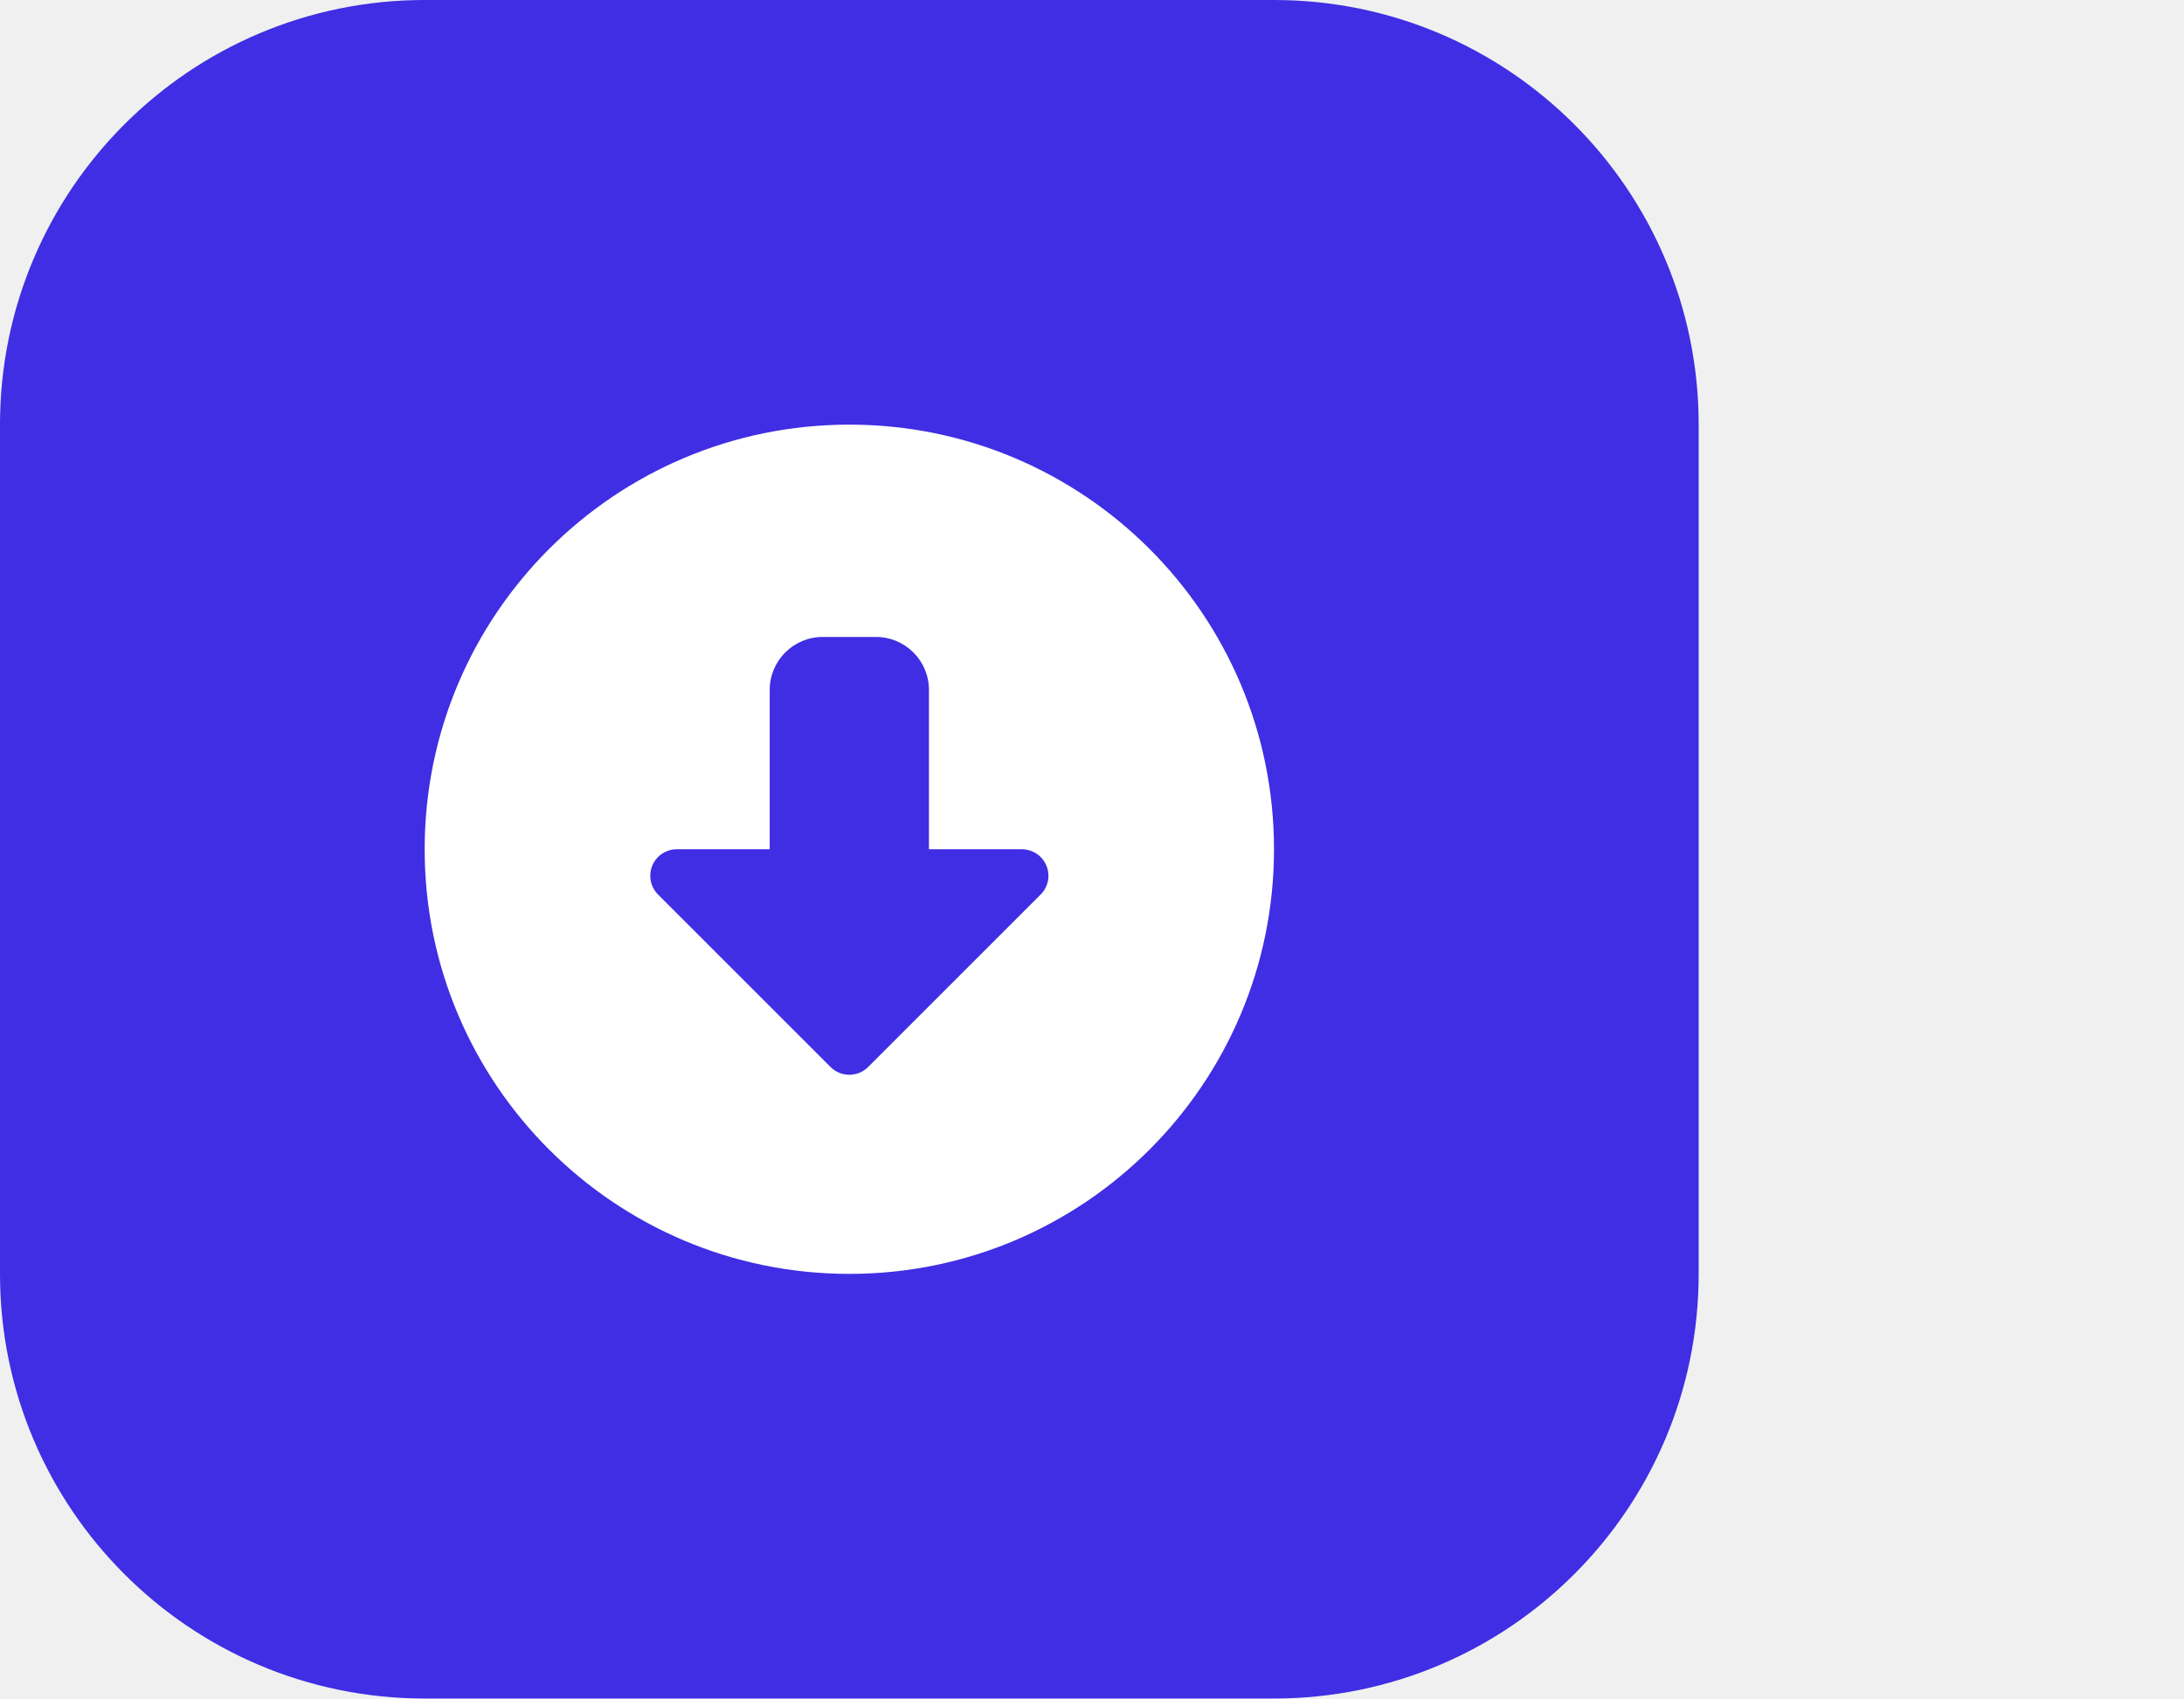
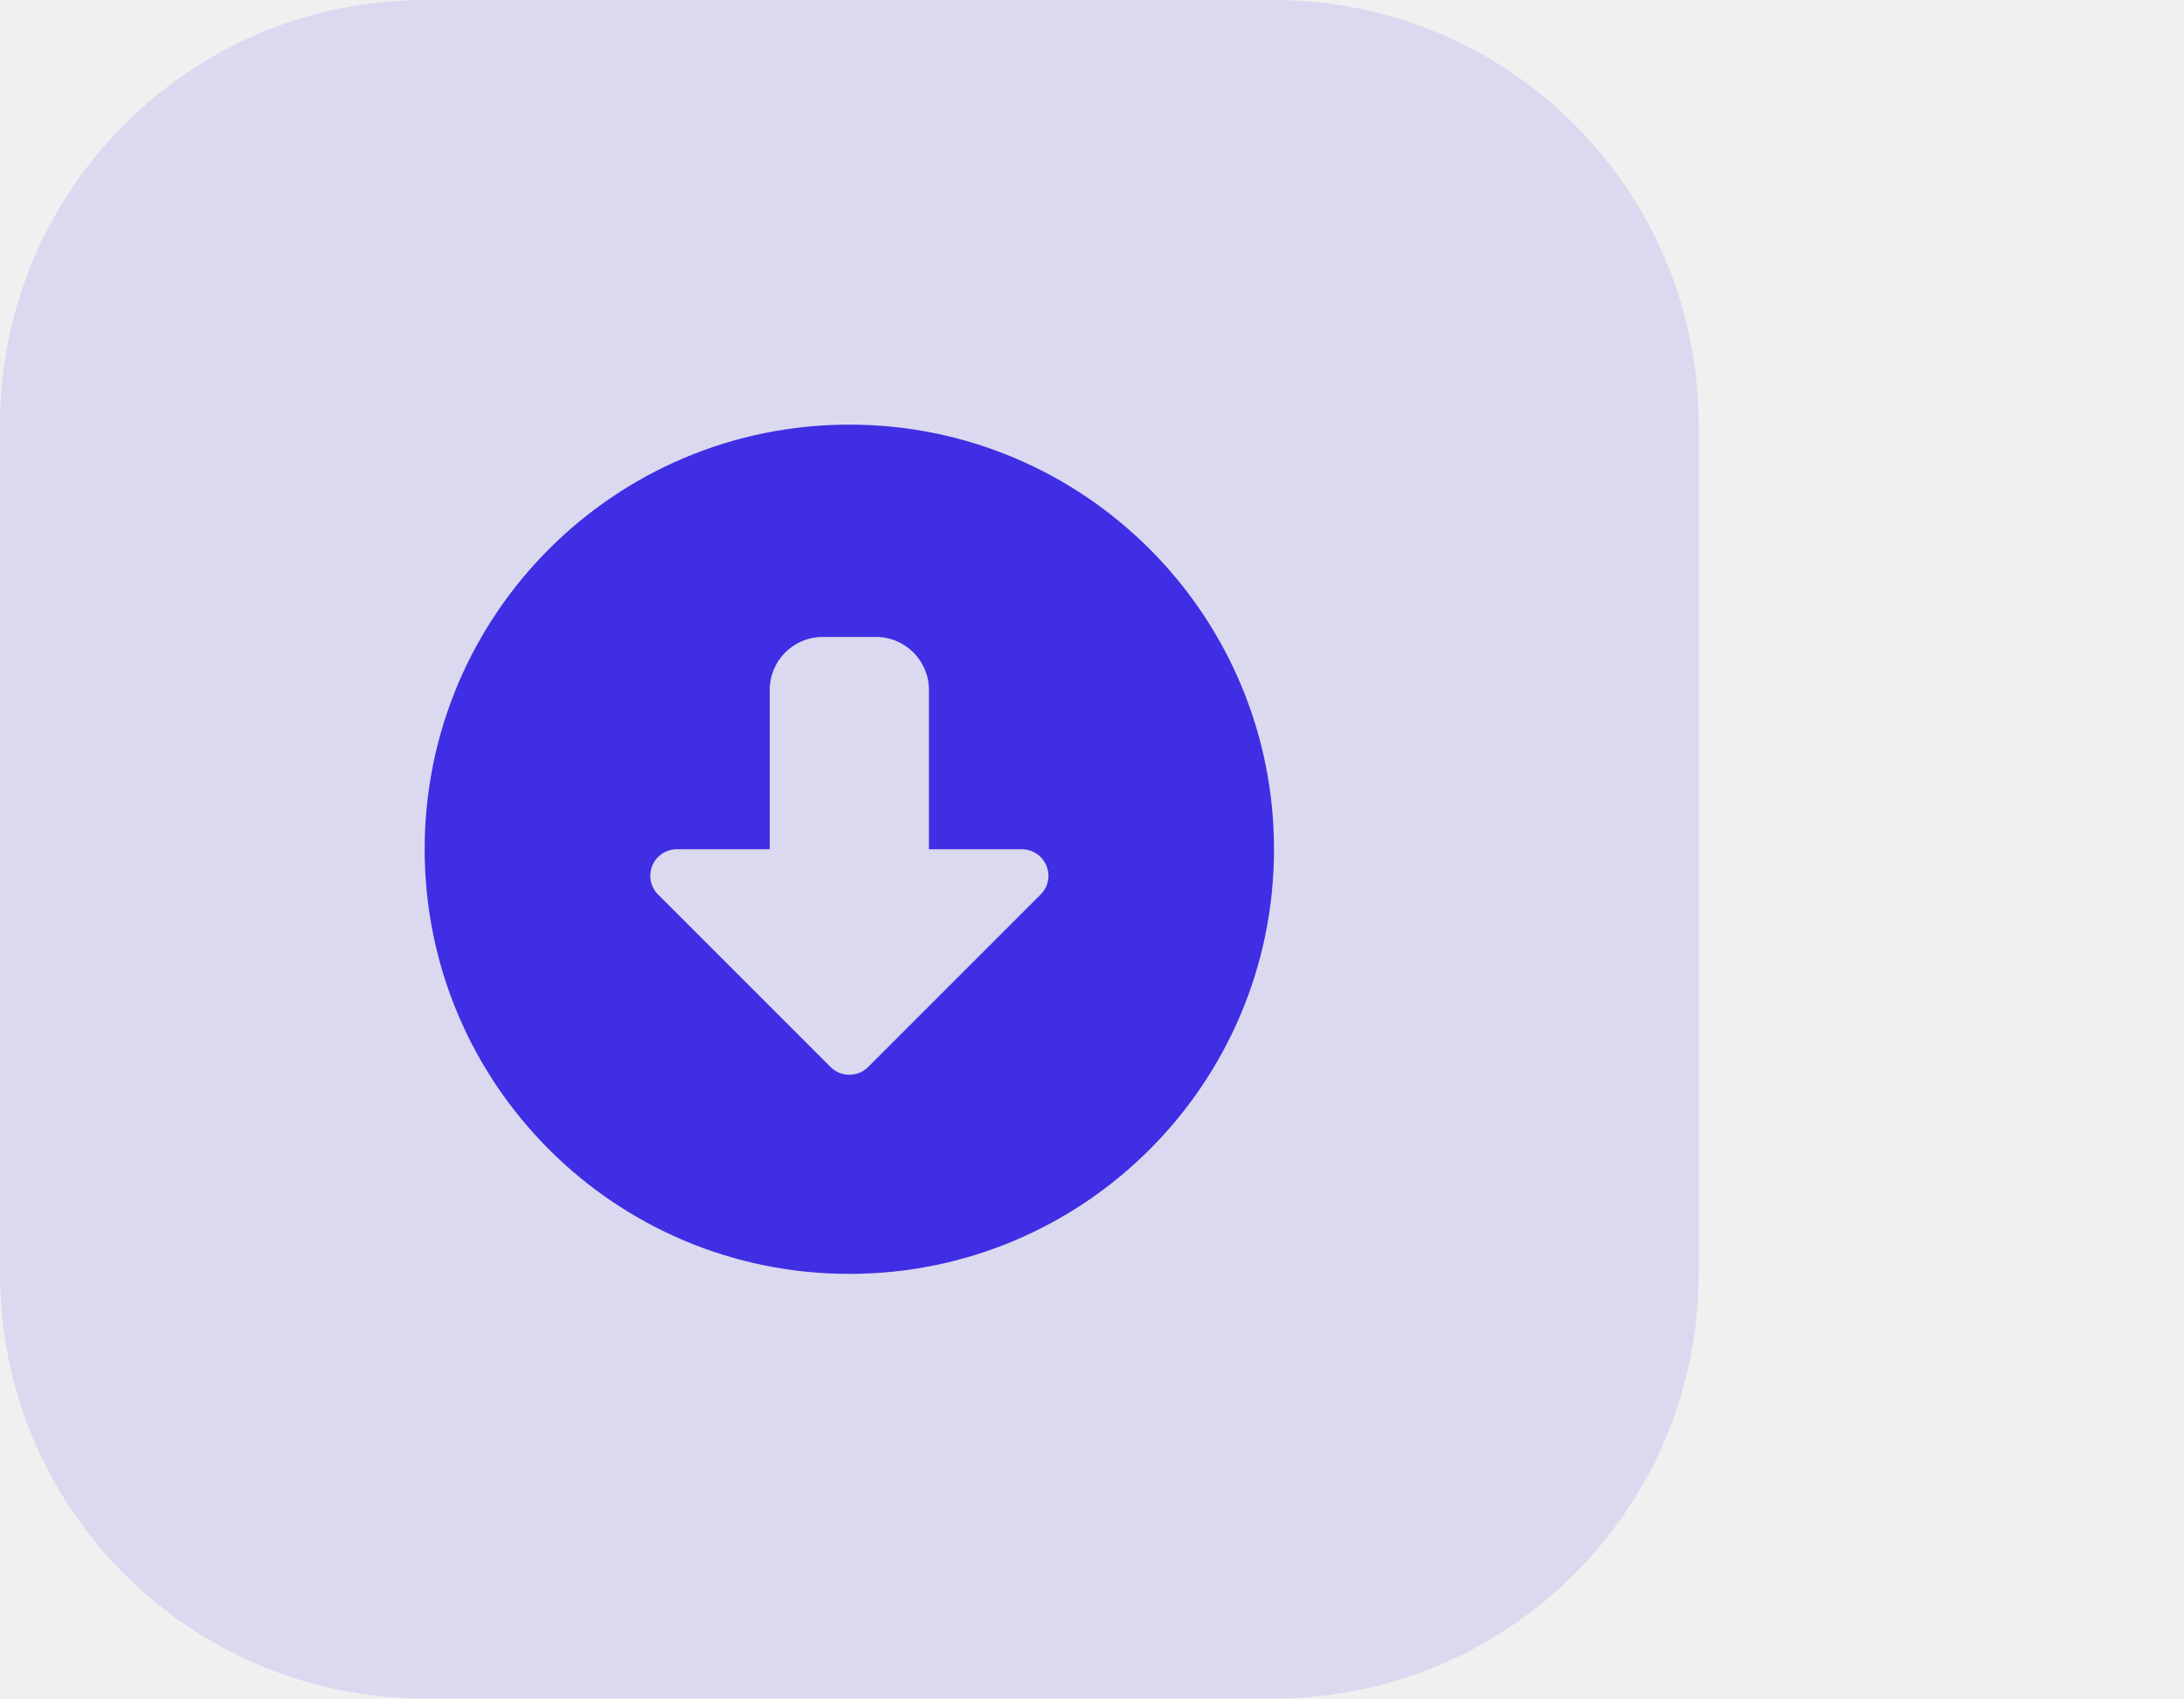
<svg xmlns="http://www.w3.org/2000/svg" width="36" height="28" viewBox="0 0 36 28" role="img" aria-label="circle down">
  <defs />
-   <rect width="28" height="28" rx="7" fill="#3f2ee3" />
+   <rect width="28" height="28" rx="7" fill="#3f2ee3" fill-opacity="0.12" />
  <svg x="7" y="7" width="14" height="14" viewBox="0 0 512 512">
-     <path fill="#ffffff" d="M256 0a256 256 0 1 0 0 512 256 256 0 1 0 0-512zM244.7 387.3l-104-104c-4.6-4.6-5.9-11.5-3.5-17.4s8.3-9.9 14.8-9.9l56 0 0-96c0-17.7 14.3-32 32-32l32 0c17.7 0 32 14.3 32 32l0 96 56 0c6.5 0 12.3 3.9 14.8 9.9s1.1 12.9-3.5 17.4l-104 104c-6.2 6.2-16.4 6.2-22.6 0z" />
+     <path fill="#3f2ee3" d="M256 0a256 256 0 1 0 0 512 256 256 0 1 0 0-512zM244.7 387.3l-104-104c-4.6-4.6-5.9-11.5-3.5-17.4s8.3-9.9 14.8-9.9l56 0 0-96c0-17.7 14.3-32 32-32l32 0c17.7 0 32 14.3 32 32l0 96 56 0c6.5 0 12.3 3.9 14.8 9.9s1.1 12.9-3.5 17.4l-104 104c-6.2 6.2-16.4 6.2-22.6 0z" />
  </svg>
</svg>
